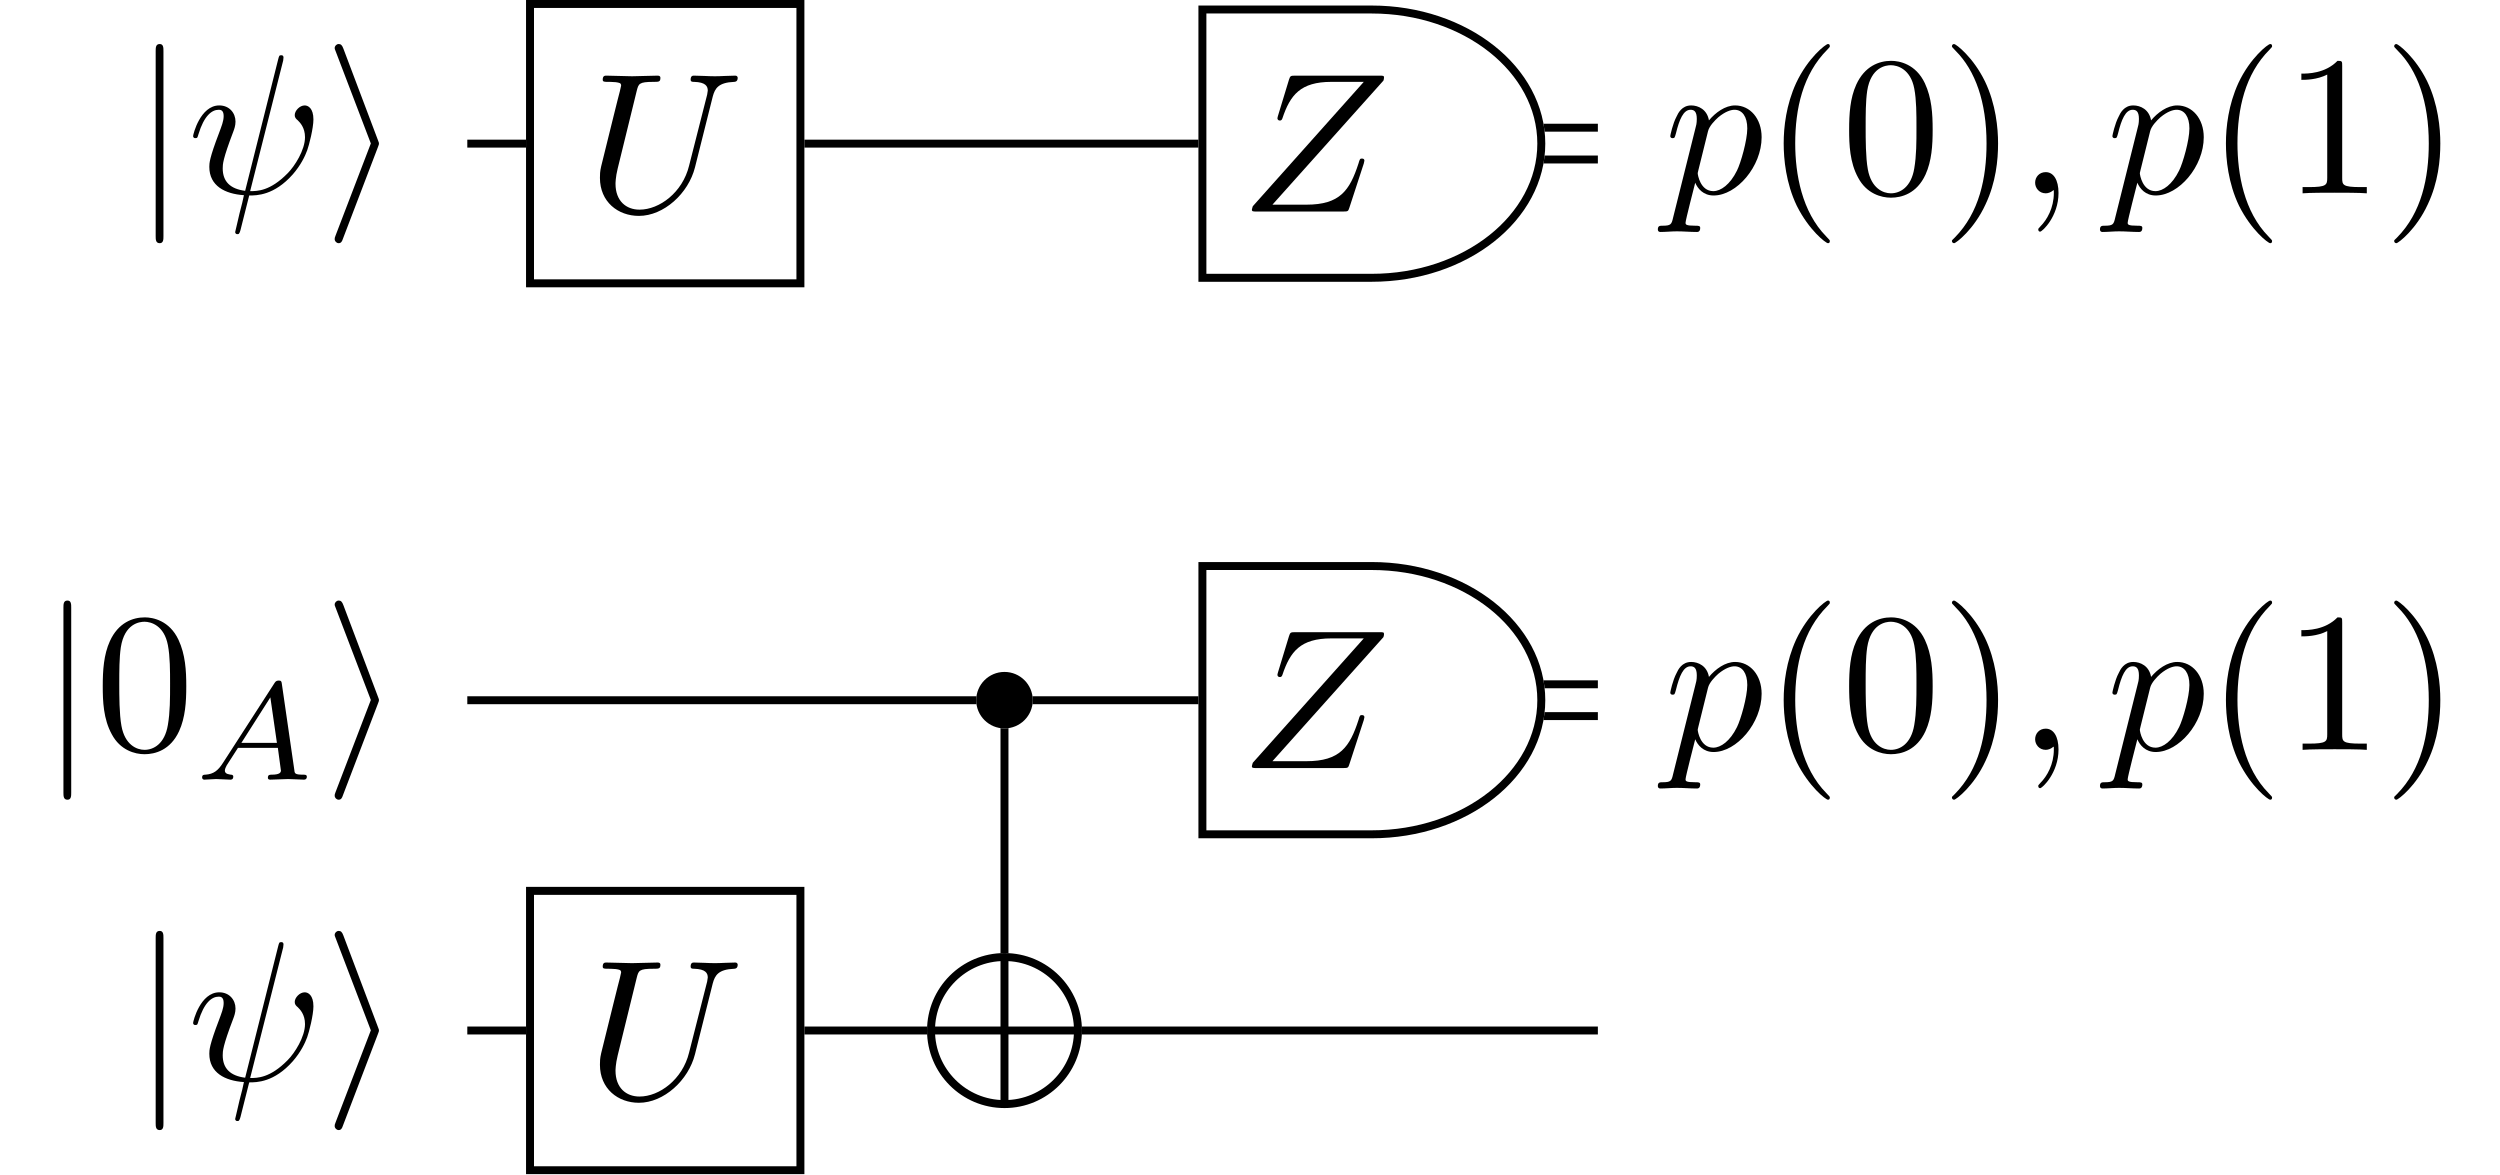
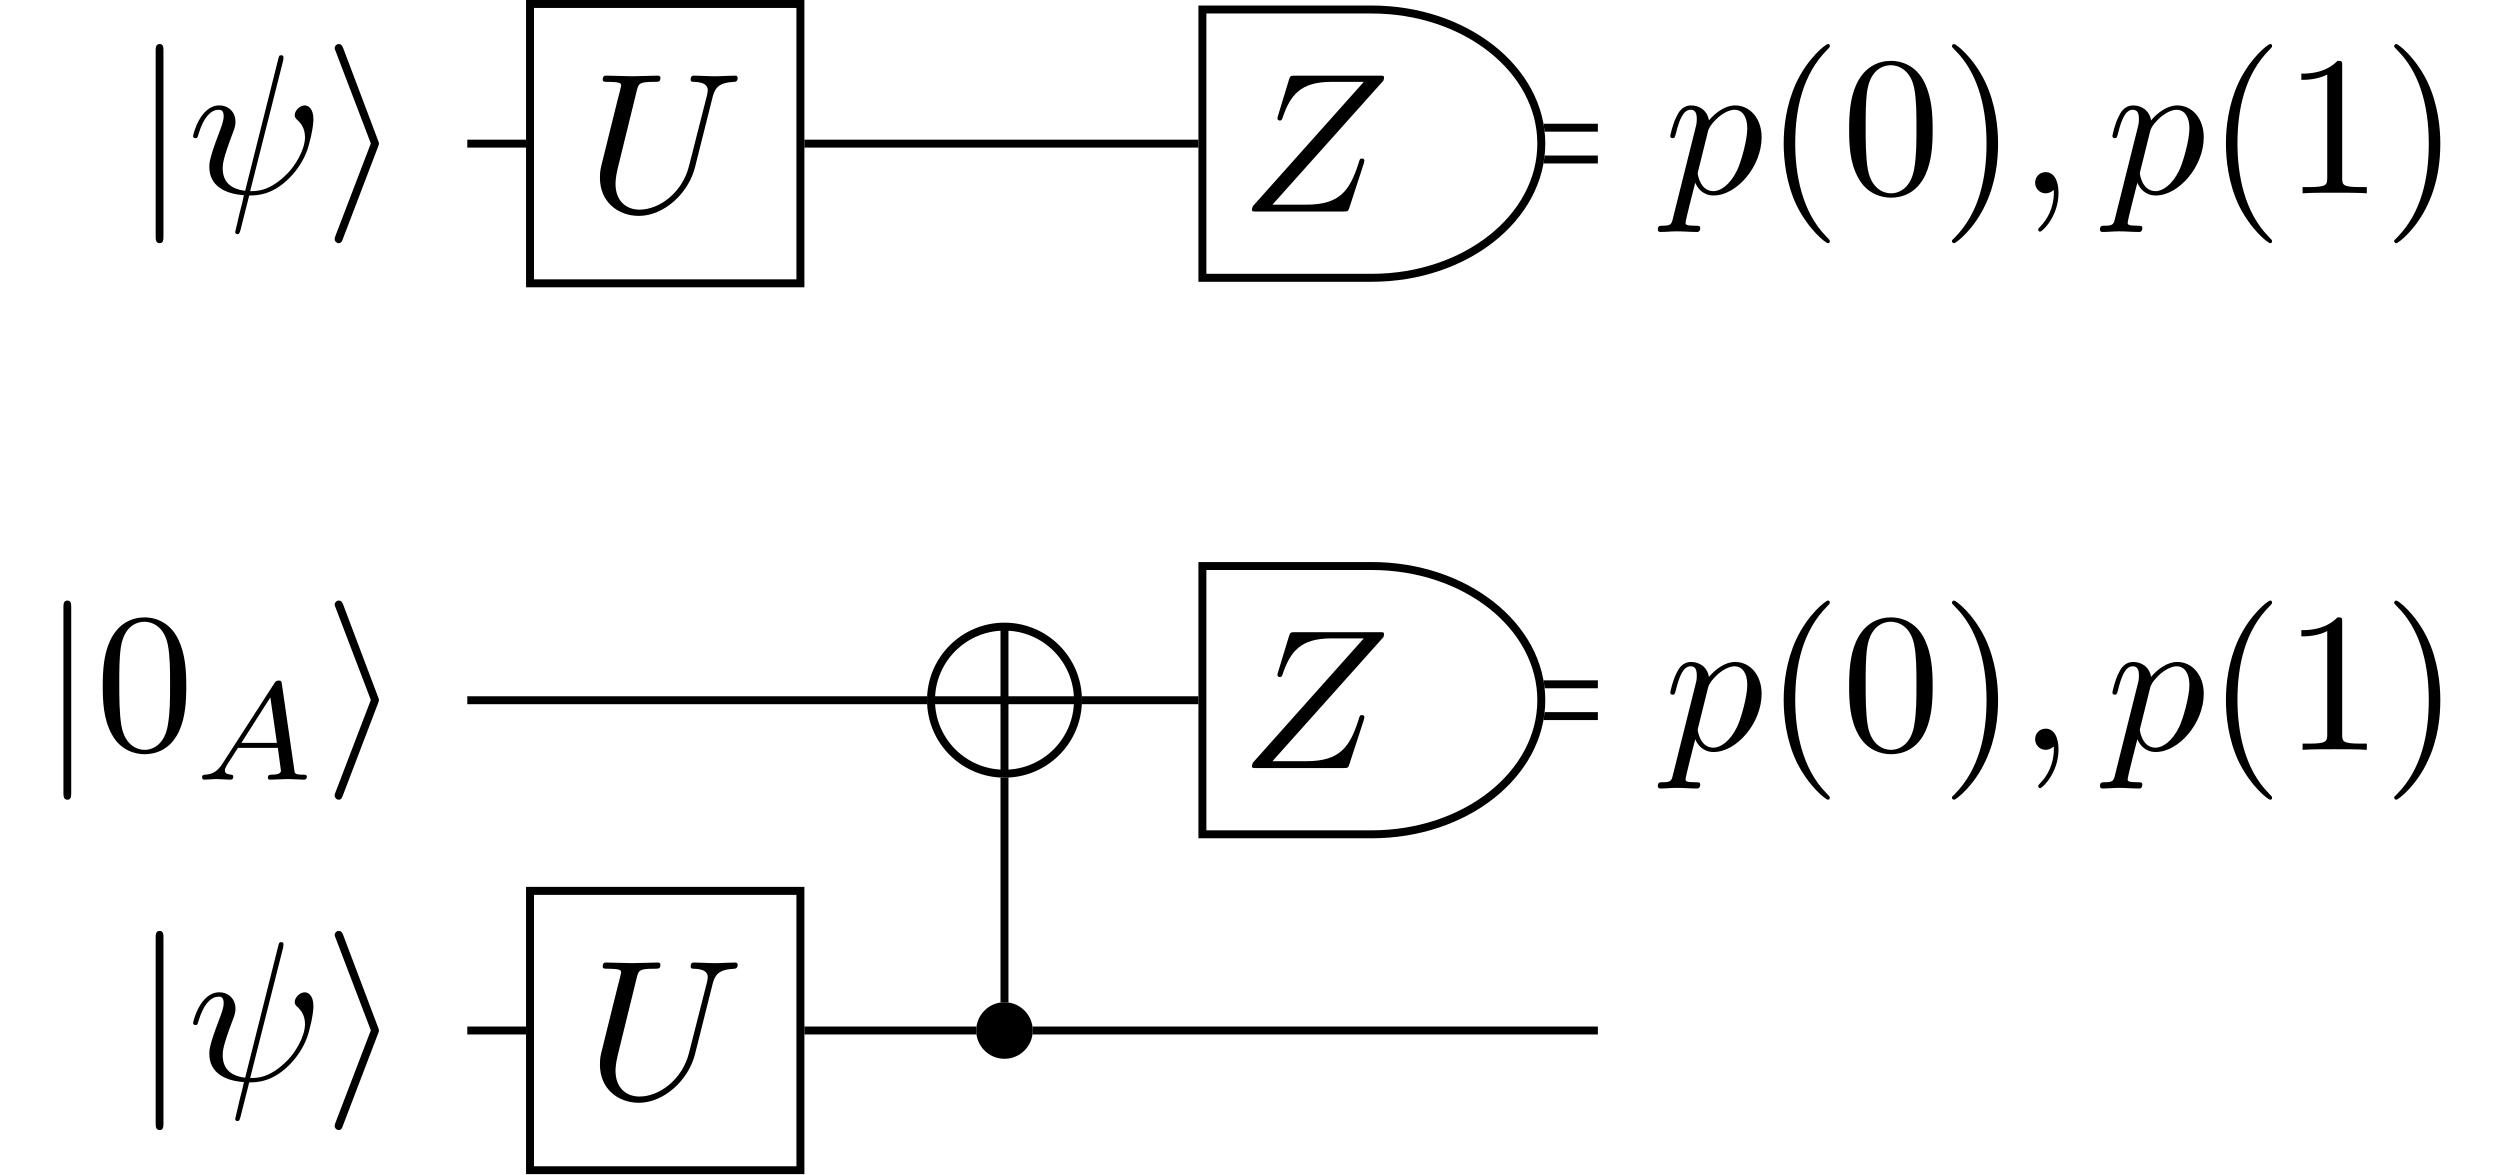
<svg xmlns="http://www.w3.org/2000/svg" xmlns:xlink="http://www.w3.org/1999/xlink" width="125.326" height="58.861" viewBox="0 0 125.326 58.861">
  <defs>
    <g>
      <g id="glyph-0-0">
        <path d="M 1.578 -7.125 C 1.578 -7.297 1.578 -7.484 1.391 -7.484 C 1.188 -7.484 1.188 -7.297 1.188 -7.125 L 1.188 2.141 C 1.188 2.312 1.188 2.5 1.391 2.5 C 1.578 2.5 1.578 2.312 1.578 2.141 Z M 1.578 -7.125 " />
      </g>
      <g id="glyph-0-1">
        <path d="M 2.719 -2.328 C 2.766 -2.438 2.766 -2.469 2.766 -2.5 C 2.766 -2.516 2.766 -2.547 2.719 -2.656 L 0.984 -7.25 C 0.922 -7.422 0.859 -7.484 0.75 -7.484 C 0.641 -7.484 0.547 -7.391 0.547 -7.281 C 0.547 -7.25 0.547 -7.234 0.594 -7.125 L 2.359 -2.5 L 0.594 2.109 C 0.547 2.219 0.547 2.25 0.547 2.297 C 0.547 2.406 0.641 2.5 0.75 2.5 C 0.875 2.5 0.922 2.391 0.953 2.297 Z M 2.719 -2.328 " />
      </g>
      <g id="glyph-1-0">
        <path d="M 4.812 -6.656 C 4.812 -6.703 4.828 -6.766 4.828 -6.812 C 4.828 -6.906 4.766 -6.922 4.719 -6.922 C 4.609 -6.922 4.609 -6.891 4.562 -6.719 L 2.906 -0.125 C 2.156 -0.219 1.781 -0.594 1.781 -1.25 C 1.781 -1.453 1.781 -1.703 2.312 -3.094 C 2.359 -3.219 2.422 -3.391 2.422 -3.594 C 2.422 -4.031 2.109 -4.406 1.609 -4.406 C 0.656 -4.406 0.297 -2.953 0.297 -2.875 C 0.297 -2.766 0.391 -2.766 0.406 -2.766 C 0.516 -2.766 0.516 -2.797 0.562 -2.953 C 0.844 -3.891 1.234 -4.188 1.578 -4.188 C 1.656 -4.188 1.828 -4.188 1.828 -3.875 C 1.828 -3.609 1.719 -3.359 1.594 -3.016 C 1.109 -1.75 1.109 -1.5 1.109 -1.328 C 1.109 -0.375 1.891 0.031 2.844 0.094 C 2.766 0.453 2.766 0.469 2.625 1 C 2.609 1.109 2.406 1.906 2.406 1.938 C 2.406 1.953 2.406 2.047 2.516 2.047 C 2.547 2.047 2.594 2.047 2.609 2 C 2.641 1.984 2.703 1.734 2.734 1.594 L 3.109 0.109 C 3.484 0.109 4.359 0.109 5.297 -0.953 C 5.703 -1.422 5.906 -1.859 6.016 -2.156 C 6.109 -2.406 6.328 -3.266 6.328 -3.703 C 6.328 -4.266 6.062 -4.406 5.891 -4.406 C 5.641 -4.406 5.391 -4.141 5.391 -3.922 C 5.391 -3.797 5.453 -3.734 5.547 -3.656 C 5.656 -3.547 5.906 -3.297 5.906 -2.812 C 5.906 -2.172 5.391 -1.359 5.031 -1 C 4.156 -0.109 3.516 -0.109 3.156 -0.109 Z M 4.812 -6.656 " />
      </g>
      <g id="glyph-1-1">
        <path d="M 6.328 -5.766 C 6.438 -6.172 6.609 -6.469 7.406 -6.5 C 7.453 -6.5 7.578 -6.516 7.578 -6.703 C 7.578 -6.703 7.578 -6.812 7.453 -6.812 C 7.125 -6.812 6.766 -6.781 6.438 -6.781 C 6.094 -6.781 5.719 -6.812 5.391 -6.812 C 5.328 -6.812 5.219 -6.812 5.219 -6.609 C 5.219 -6.5 5.312 -6.5 5.391 -6.5 C 5.969 -6.484 6.078 -6.281 6.078 -6.062 C 6.078 -6.031 6.047 -5.875 6.047 -5.859 L 5.141 -2.297 C 4.812 -0.953 3.656 -0.094 2.656 -0.094 C 1.984 -0.094 1.453 -0.531 1.453 -1.391 C 1.453 -1.406 1.453 -1.719 1.562 -2.156 L 2.516 -6.047 C 2.609 -6.406 2.625 -6.5 3.359 -6.5 C 3.625 -6.5 3.703 -6.5 3.703 -6.703 C 3.703 -6.812 3.594 -6.812 3.562 -6.812 C 3.281 -6.812 2.562 -6.781 2.281 -6.781 C 2 -6.781 1.281 -6.812 1 -6.812 C 0.922 -6.812 0.812 -6.812 0.812 -6.609 C 0.812 -6.5 0.891 -6.5 1.094 -6.5 C 1.109 -6.5 1.297 -6.5 1.469 -6.484 C 1.641 -6.453 1.734 -6.453 1.734 -6.312 C 1.734 -6.266 1.625 -5.844 1.562 -5.609 L 1.344 -4.734 C 1.25 -4.344 0.781 -2.469 0.734 -2.266 C 0.672 -2 0.672 -1.844 0.672 -1.688 C 0.672 -0.484 1.578 0.219 2.625 0.219 C 3.875 0.219 5.109 -0.906 5.438 -2.219 Z M 6.328 -5.766 " />
      </g>
      <g id="glyph-1-2">
        <path d="M 7.172 -6.562 C 7.188 -6.609 7.203 -6.656 7.203 -6.719 C 7.203 -6.812 7.156 -6.812 6.953 -6.812 L 2.75 -6.812 C 2.516 -6.812 2.5 -6.797 2.438 -6.609 L 1.891 -4.812 C 1.875 -4.766 1.859 -4.688 1.859 -4.672 C 1.859 -4.672 1.859 -4.562 1.984 -4.562 C 2.078 -4.562 2.094 -4.641 2.109 -4.672 C 2.5 -5.844 3.016 -6.5 4.562 -6.5 L 6.188 -6.5 L 0.625 -0.266 C 0.625 -0.266 0.578 -0.125 0.578 -0.094 C 0.578 0 0.641 0 0.828 0 L 5.156 0 C 5.406 0 5.406 -0.016 5.469 -0.203 L 6.188 -2.406 C 6.188 -2.438 6.219 -2.516 6.219 -2.547 C 6.219 -2.609 6.188 -2.656 6.094 -2.656 C 6 -2.656 5.984 -2.625 5.922 -2.406 C 5.484 -1.062 5 -0.344 3.312 -0.344 L 1.609 -0.344 Z M 7.172 -6.562 " />
      </g>
      <g id="glyph-1-3">
        <path d="M 0.453 1.219 C 0.375 1.562 0.344 1.625 -0.094 1.625 C -0.203 1.625 -0.312 1.625 -0.312 1.812 C -0.312 1.891 -0.266 1.938 -0.188 1.938 C 0.078 1.938 0.375 1.906 0.641 1.906 C 0.984 1.906 1.312 1.938 1.641 1.938 C 1.688 1.938 1.812 1.938 1.812 1.734 C 1.812 1.625 1.719 1.625 1.578 1.625 C 1.078 1.625 1.078 1.562 1.078 1.469 C 1.078 1.344 1.5 -0.281 1.562 -0.531 C 1.688 -0.234 1.969 0.109 2.484 0.109 C 3.641 0.109 4.891 -1.344 4.891 -2.812 C 4.891 -3.75 4.312 -4.406 3.562 -4.406 C 3.062 -4.406 2.578 -4.047 2.25 -3.656 C 2.156 -4.203 1.719 -4.406 1.359 -4.406 C 0.891 -4.406 0.703 -4.016 0.625 -3.844 C 0.438 -3.5 0.312 -2.906 0.312 -2.875 C 0.312 -2.766 0.406 -2.766 0.422 -2.766 C 0.531 -2.766 0.531 -2.781 0.594 -3 C 0.766 -3.703 0.969 -4.188 1.328 -4.188 C 1.5 -4.188 1.641 -4.109 1.641 -3.734 C 1.641 -3.5 1.609 -3.391 1.562 -3.219 Z M 2.203 -3.109 C 2.266 -3.375 2.547 -3.656 2.719 -3.812 C 3.078 -4.109 3.359 -4.188 3.531 -4.188 C 3.922 -4.188 4.172 -3.844 4.172 -3.25 C 4.172 -2.656 3.844 -1.516 3.656 -1.141 C 3.312 -0.438 2.844 -0.109 2.469 -0.109 C 1.812 -0.109 1.688 -0.938 1.688 -1 C 1.688 -1.016 1.688 -1.031 1.719 -1.156 Z M 2.203 -3.109 " />
      </g>
      <g id="glyph-1-4">
        <path d="M 2.031 -0.016 C 2.031 -0.672 1.781 -1.062 1.391 -1.062 C 1.062 -1.062 0.859 -0.812 0.859 -0.531 C 0.859 -0.266 1.062 0 1.391 0 C 1.5 0 1.641 -0.047 1.734 -0.125 C 1.766 -0.156 1.781 -0.156 1.781 -0.156 C 1.797 -0.156 1.797 -0.156 1.797 -0.016 C 1.797 0.734 1.453 1.328 1.125 1.656 C 1.016 1.766 1.016 1.781 1.016 1.812 C 1.016 1.891 1.062 1.922 1.109 1.922 C 1.219 1.922 2.031 1.156 2.031 -0.016 Z M 2.031 -0.016 " />
      </g>
      <g id="glyph-2-0">
        <path d="M 4.578 -3.188 C 4.578 -3.984 4.531 -4.781 4.188 -5.516 C 3.734 -6.484 2.906 -6.641 2.5 -6.641 C 1.891 -6.641 1.172 -6.375 0.75 -5.453 C 0.438 -4.766 0.391 -3.984 0.391 -3.188 C 0.391 -2.438 0.422 -1.547 0.844 -0.781 C 1.266 0.016 2 0.219 2.484 0.219 C 3.016 0.219 3.781 0.016 4.219 -0.938 C 4.531 -1.625 4.578 -2.406 4.578 -3.188 Z M 2.484 0 C 2.094 0 1.5 -0.25 1.328 -1.203 C 1.219 -1.797 1.219 -2.719 1.219 -3.312 C 1.219 -3.953 1.219 -4.609 1.297 -5.141 C 1.484 -6.328 2.234 -6.422 2.484 -6.422 C 2.812 -6.422 3.469 -6.234 3.656 -5.25 C 3.766 -4.688 3.766 -3.938 3.766 -3.312 C 3.766 -2.562 3.766 -1.891 3.656 -1.25 C 3.5 -0.297 2.938 0 2.484 0 Z M 2.484 0 " />
      </g>
      <g id="glyph-2-1">
        <path d="M 3.297 2.391 C 3.297 2.359 3.297 2.344 3.125 2.172 C 1.891 0.922 1.562 -0.969 1.562 -2.5 C 1.562 -4.234 1.938 -5.969 3.172 -7.203 C 3.297 -7.328 3.297 -7.344 3.297 -7.375 C 3.297 -7.453 3.266 -7.484 3.203 -7.484 C 3.094 -7.484 2.203 -6.797 1.609 -5.531 C 1.109 -4.438 0.984 -3.328 0.984 -2.5 C 0.984 -1.719 1.094 -0.516 1.641 0.625 C 2.25 1.844 3.094 2.5 3.203 2.5 C 3.266 2.5 3.297 2.469 3.297 2.391 Z M 3.297 2.391 " />
      </g>
      <g id="glyph-2-2">
        <path d="M 2.875 -2.5 C 2.875 -3.266 2.766 -4.469 2.219 -5.609 C 1.625 -6.828 0.766 -7.484 0.672 -7.484 C 0.609 -7.484 0.562 -7.438 0.562 -7.375 C 0.562 -7.344 0.562 -7.328 0.75 -7.141 C 1.734 -6.156 2.297 -4.578 2.297 -2.5 C 2.297 -0.781 1.938 0.969 0.703 2.219 C 0.562 2.344 0.562 2.359 0.562 2.391 C 0.562 2.453 0.609 2.5 0.672 2.5 C 0.766 2.5 1.672 1.812 2.25 0.547 C 2.766 -0.547 2.875 -1.656 2.875 -2.5 Z M 2.875 -2.5 " />
      </g>
      <g id="glyph-2-3">
        <path d="M 2.938 -6.375 C 2.938 -6.625 2.938 -6.641 2.703 -6.641 C 2.078 -6 1.203 -6 0.891 -6 L 0.891 -5.688 C 1.094 -5.688 1.672 -5.688 2.188 -5.953 L 2.188 -0.781 C 2.188 -0.422 2.156 -0.312 1.266 -0.312 L 0.953 -0.312 L 0.953 0 C 1.297 -0.031 2.156 -0.031 2.562 -0.031 C 2.953 -0.031 3.828 -0.031 4.172 0 L 4.172 -0.312 L 3.859 -0.312 C 2.953 -0.312 2.938 -0.422 2.938 -0.781 Z M 2.938 -6.375 " />
      </g>
      <g id="glyph-3-0">
        <path d="M 1.438 -0.844 C 1.188 -0.453 0.969 -0.281 0.562 -0.25 C 0.484 -0.25 0.391 -0.25 0.391 -0.109 C 0.391 -0.031 0.453 0 0.5 0 C 0.672 0 0.906 -0.031 1.094 -0.031 C 1.312 -0.031 1.609 0 1.812 0 C 1.844 0 1.953 0 1.953 -0.156 C 1.953 -0.25 1.859 -0.25 1.828 -0.25 C 1.781 -0.266 1.531 -0.266 1.531 -0.453 C 1.531 -0.547 1.594 -0.656 1.625 -0.719 L 2.188 -1.594 L 4.188 -1.594 L 4.344 -0.438 C 4.328 -0.359 4.281 -0.25 3.875 -0.25 C 3.781 -0.25 3.688 -0.25 3.688 -0.094 C 3.688 -0.062 3.703 0 3.797 0 C 4 0 4.5 -0.031 4.703 -0.031 C 4.828 -0.031 4.984 -0.016 5.109 -0.016 C 5.234 -0.016 5.375 0 5.5 0 C 5.594 0 5.641 -0.062 5.641 -0.141 C 5.641 -0.25 5.562 -0.25 5.453 -0.25 C 5.047 -0.25 5.031 -0.312 5.016 -0.469 L 4.391 -4.781 C 4.375 -4.922 4.359 -4.969 4.234 -4.969 C 4.094 -4.969 4.062 -4.906 4 -4.812 Z M 2.359 -1.844 L 3.812 -4.125 L 4.141 -1.844 Z M 2.359 -1.844 " />
      </g>
    </g>
    <clipPath id="clip-0">
      <path clip-rule="nonzero" d="M 26 44 L 41 44 L 41 58.859 L 26 58.859 Z M 26 44 " />
    </clipPath>
    <clipPath id="clip-1">
-       <path clip-rule="nonzero" d="M 41 42 L 60 42 L 60 58.859 L 41 58.859 Z M 41 42 " />
+       <path clip-rule="nonzero" d="M 50 34 L 51 34 L 51 52 L 50 52 Z M 50 34 " />
    </clipPath>
    <clipPath id="clip-2">
-       <path clip-rule="nonzero" d="M 50 34 L 51 34 L 51 52 L 50 52 Z M 50 34 " />
+       <path clip-rule="evenodd" d="M 54.238 35.102 C 54.238 32.953 52.5 31.215 50.355 31.215 C 48.211 31.215 46.473 32.953 46.473 35.102 C 46.473 37.246 48.211 38.984 50.355 38.984 C 52.5 38.984 54.238 37.246 54.238 35.102 Z M 51.773 51.66 C 51.773 50.879 51.137 50.242 50.355 50.242 C 49.574 50.242 48.938 50.879 48.938 51.66 C 48.938 52.445 49.574 53.078 50.355 53.078 C 51.137 53.078 51.773 52.445 51.773 51.66 Z M -8138.074 8161.699 L 8184.926 8161.699 L 8184.926 -8161.301 L -8138.074 -8161.301 Z M -8138.074 8161.699 " />
    </clipPath>
    <clipPath id="clip-3">
-       <path clip-rule="evenodd" d="M 51.773 35.102 C 51.773 34.316 51.137 33.684 50.355 33.684 C 49.574 33.684 48.938 34.316 48.938 35.102 C 48.938 35.883 49.574 36.516 50.355 36.516 C 51.137 36.516 51.773 35.883 51.773 35.102 Z M 54.238 51.66 C 54.238 49.516 52.5 47.777 50.355 47.777 C 48.211 47.777 46.473 49.516 46.473 51.66 C 46.473 53.805 48.211 55.547 50.355 55.547 C 52.5 55.547 54.238 53.805 54.238 51.66 Z M -8138.074 8161.699 L 8184.926 8161.699 L 8184.926 -8161.301 L -8138.074 -8161.301 Z M -8138.074 8161.699 " />
+       <path clip-rule="nonzero" d="M 23 34 L 69 34 L 69 36 L 23 36 Z M 23 34 " />
    </clipPath>
    <clipPath id="clip-4">
-       <path clip-rule="nonzero" d="M 23 34 L 69 34 L 69 36 L 23 36 Z M 23 34 " />
+       <path clip-rule="evenodd" d="M 54.238 35.102 C 54.238 32.953 52.5 31.215 50.355 31.215 C 48.211 31.215 46.473 32.953 46.473 35.102 C 46.473 37.246 48.211 38.984 50.355 38.984 C 52.5 38.984 54.238 37.246 54.238 35.102 Z M 60.078 28.176 L 68.762 28.176 C 73.57 28.176 77.465 31.277 77.465 35.102 C 77.465 38.926 73.57 42.023 68.762 42.023 L 60.078 42.023 Z M -8138.074 8161.699 L 8184.926 8161.699 L 8184.926 -8161.301 L -8138.074 -8161.301 Z M -8138.074 8161.699 " />
    </clipPath>
    <clipPath id="clip-5">
-       <path clip-rule="evenodd" d="M 51.773 35.102 C 51.773 34.316 51.137 33.684 50.355 33.684 C 49.574 33.684 48.938 34.316 48.938 35.102 C 48.938 35.883 49.574 36.516 50.355 36.516 C 51.137 36.516 51.773 35.883 51.773 35.102 Z M 60.078 28.176 L 68.762 28.176 C 73.57 28.176 77.465 31.277 77.465 35.102 C 77.465 38.926 73.57 42.023 68.762 42.023 L 60.078 42.023 Z M -8138.074 8161.699 L 8184.926 8161.699 L 8184.926 -8161.301 L -8138.074 -8161.301 Z M -8138.074 8161.699 " />
+       <path clip-rule="nonzero" d="M 23 7 L 69 7 L 69 8 L 23 8 Z M 23 7 " />
    </clipPath>
    <clipPath id="clip-6">
-       <path clip-rule="nonzero" d="M 23 7 L 69 7 L 69 8 L 23 8 Z M 23 7 " />
+       <path clip-rule="evenodd" d="M 26.371 0 L 40.324 0 L 40.324 14.402 L 26.371 14.402 Z M 60.078 0.277 L 68.762 0.277 C 73.57 0.277 77.465 3.375 77.465 7.199 C 77.465 11.023 73.57 14.125 68.762 14.125 L 60.078 14.125 Z M -8138.074 8161.699 L 8184.926 8161.699 L 8184.926 -8161.301 L -8138.074 -8161.301 Z M -8138.074 8161.699 " />
    </clipPath>
    <clipPath id="clip-7">
-       <path clip-rule="evenodd" d="M 26.371 0 L 40.324 0 L 40.324 14.402 L 26.371 14.402 Z M 60.078 0.277 L 68.762 0.277 C 73.57 0.277 77.465 3.375 77.465 7.199 C 77.465 11.023 73.57 14.125 68.762 14.125 L 60.078 14.125 Z M -8138.074 8161.699 L 8184.926 8161.699 L 8184.926 -8161.301 L -8138.074 -8161.301 Z M -8138.074 8161.699 " />
+       <path clip-rule="nonzero" d="M 68 6 L 81 6 L 81 9 L 68 9 Z M 68 6 " />
    </clipPath>
    <clipPath id="clip-8">
-       <path clip-rule="nonzero" d="M 68 6 L 81 6 L 81 9 L 68 9 Z M 68 6 " />
+       <path clip-rule="evenodd" d="M 60.078 0.277 L 68.762 0.277 C 73.57 0.277 77.465 3.375 77.465 7.199 C 77.465 11.023 73.57 14.125 68.762 14.125 L 60.078 14.125 Z M -8138.074 8161.699 L 8184.926 8161.699 L 8184.926 -8161.301 L -8138.074 -8161.301 Z M -8138.074 8161.699 " />
    </clipPath>
    <clipPath id="clip-9">
-       <path clip-rule="evenodd" d="M 60.078 0.277 L 68.762 0.277 C 73.57 0.277 77.465 3.375 77.465 7.199 C 77.465 11.023 73.57 14.125 68.762 14.125 L 60.078 14.125 Z M -8138.074 8161.699 L 8184.926 8161.699 L 8184.926 -8161.301 L -8138.074 -8161.301 Z M -8138.074 8161.699 " />
+       <path clip-rule="nonzero" d="M 68 34 L 81 34 L 81 37 L 68 37 Z M 68 34 " />
    </clipPath>
    <clipPath id="clip-10">
-       <path clip-rule="nonzero" d="M 68 34 L 81 34 L 81 37 L 68 37 Z M 68 34 " />
+       <path clip-rule="evenodd" d="M 60.078 28.176 L 68.762 28.176 C 73.57 28.176 77.465 31.277 77.465 35.102 C 77.465 38.926 73.57 42.023 68.762 42.023 L 60.078 42.023 Z M -8138.074 8161.699 L 8184.926 8161.699 L 8184.926 -8161.301 L -8138.074 -8161.301 Z M -8138.074 8161.699 " />
    </clipPath>
    <clipPath id="clip-11">
-       <path clip-rule="evenodd" d="M 60.078 28.176 L 68.762 28.176 C 73.57 28.176 77.465 31.277 77.465 35.102 C 77.465 38.926 73.57 42.023 68.762 42.023 L 60.078 42.023 Z M -8138.074 8161.699 L 8184.926 8161.699 L 8184.926 -8161.301 L -8138.074 -8161.301 Z M -8138.074 8161.699 " />
+       <path clip-rule="nonzero" d="M 23 51 L 81 51 L 81 52 L 23 52 Z M 23 51 " />
    </clipPath>
    <clipPath id="clip-12">
-       <path clip-rule="nonzero" d="M 23 51 L 81 51 L 81 52 L 23 52 Z M 23 51 " />
-     </clipPath>
-     <clipPath id="clip-13">
-       <path clip-rule="evenodd" d="M 26.371 44.461 L 40.324 44.461 L 40.324 58.863 L 26.371 58.863 Z M 54.238 51.66 C 54.238 49.516 52.5 47.777 50.355 47.777 C 48.211 47.777 46.473 49.516 46.473 51.66 C 46.473 53.805 48.211 55.547 50.355 55.547 C 52.5 55.547 54.238 53.805 54.238 51.66 Z M -8138.074 8161.699 L 8184.926 8161.699 L 8184.926 -8161.301 L -8138.074 -8161.301 Z M -8138.074 8161.699 " />
+       <path clip-rule="evenodd" d="M 26.371 44.461 L 40.324 44.461 L 40.324 58.863 L 26.371 58.863 Z M 51.773 51.66 C 51.773 50.879 51.137 50.242 50.355 50.242 C 49.574 50.242 48.938 50.879 48.938 51.66 C 48.938 52.445 49.574 53.078 50.355 53.078 C 51.137 53.078 51.773 52.445 51.773 51.66 Z M -8138.074 8161.699 L 8184.926 8161.699 L 8184.926 -8161.301 L -8138.074 -8161.301 Z M -8138.074 8161.699 " />
    </clipPath>
  </defs>
  <g fill="rgb(0%, 0%, 0%)" fill-opacity="1">
    <use xlink:href="#glyph-0-0" x="6.616" y="9.691" />
  </g>
  <g fill="rgb(0%, 0%, 0%)" fill-opacity="1">
    <use xlink:href="#glyph-1-0" x="9.384" y="9.691" />
  </g>
  <g fill="rgb(0%, 0%, 0%)" fill-opacity="1">
    <use xlink:href="#glyph-0-1" x="16.231" y="9.691" />
  </g>
  <g fill="rgb(0%, 0%, 0%)" fill-opacity="1">
    <use xlink:href="#glyph-0-0" x="1.992" y="37.59" />
  </g>
  <g fill="rgb(0%, 0%, 0%)" fill-opacity="1">
    <use xlink:href="#glyph-2-0" x="4.76" y="37.59" />
  </g>
  <g fill="rgb(0%, 0%, 0%)" fill-opacity="1">
    <use xlink:href="#glyph-3-0" x="9.741" y="39.085" />
  </g>
  <g fill="rgb(0%, 0%, 0%)" fill-opacity="1">
    <use xlink:href="#glyph-0-1" x="16.231" y="37.59" />
  </g>
  <g fill="rgb(0%, 0%, 0%)" fill-opacity="1">
    <use xlink:href="#glyph-0-0" x="6.616" y="54.151" />
  </g>
  <g fill="rgb(0%, 0%, 0%)" fill-opacity="1">
    <use xlink:href="#glyph-1-0" x="9.384" y="54.151" />
  </g>
  <g fill="rgb(0%, 0%, 0%)" fill-opacity="1">
    <use xlink:href="#glyph-0-1" x="16.231" y="54.151" />
  </g>
  <path fill="none" stroke-width="0.399" stroke-linecap="butt" stroke-linejoin="miter" stroke="rgb(0%, 0%, 0%)" stroke-opacity="1" stroke-miterlimit="10" d="M 3.144 -0 L 16.699 -0 L 16.699 -14.004 L 3.144 -14.004 Z M 3.144 -0 " transform="matrix(1, 0, 0, -1, 23.426, 0.199)" />
  <g fill="rgb(0%, 0%, 0%)" fill-opacity="1">
    <use xlink:href="#glyph-1-1" x="29.403" y="10.604" />
  </g>
  <g clip-path="url(#clip-0)">
    <path fill="none" stroke-width="0.399" stroke-linecap="butt" stroke-linejoin="miter" stroke="rgb(0%, 0%, 0%)" stroke-opacity="1" stroke-miterlimit="10" d="M 3.144 -44.461 L 16.699 -44.461 L 16.699 -58.465 L 3.144 -58.465 Z M 3.144 -44.461 " transform="matrix(1, 0, 0, -1, 23.426, 0.199)" />
  </g>
  <g fill="rgb(0%, 0%, 0%)" fill-opacity="1">
    <use xlink:href="#glyph-1-1" x="29.403" y="55.064" />
  </g>
-   <path fill-rule="nonzero" fill="rgb(0%, 0%, 0%)" fill-opacity="1" d="M 51.773 35.102 C 51.773 34.316 51.137 33.684 50.355 33.684 C 49.574 33.684 48.938 34.316 48.938 35.102 C 48.938 35.883 49.574 36.516 50.355 36.516 C 51.137 36.516 51.773 35.883 51.773 35.102 Z M 51.773 35.102 " />
+   <path fill="none" stroke-width="0.399" stroke-linecap="butt" stroke-linejoin="miter" stroke="rgb(0%, 0%, 0%)" stroke-opacity="1" stroke-miterlimit="10" d="M 26.929 -31.215 L 26.929 -38.586 M 23.246 -34.903 L 30.613 -34.903 M 30.613 -34.903 C 30.613 -32.867 28.965 -31.215 26.929 -31.215 C 24.894 -31.215 23.246 -32.867 23.246 -34.903 C 23.246 -36.938 24.894 -38.586 26.929 -38.586 C 28.965 -38.586 30.613 -36.938 30.613 -34.903 Z M 30.613 -34.903 " transform="matrix(1, 0, 0, -1, 23.426, 0.199)" />
+   <path fill-rule="nonzero" fill="rgb(0%, 0%, 0%)" fill-opacity="1" d="M 51.773 51.66 C 51.773 50.879 51.137 50.242 50.355 50.242 C 49.574 50.242 48.938 50.879 48.938 51.66 C 48.938 52.445 49.574 53.078 50.355 53.078 C 51.137 53.078 51.773 52.445 51.773 51.66 Z M 51.773 51.66 " />
  <g clip-path="url(#clip-1)">
-     <path fill="none" stroke-width="0.399" stroke-linecap="butt" stroke-linejoin="miter" stroke="rgb(0%, 0%, 0%)" stroke-opacity="1" stroke-miterlimit="10" d="M 26.929 -47.778 L 26.929 -55.149 M 23.246 -51.461 L 30.613 -51.461 M 30.613 -51.461 C 30.613 -49.426 28.965 -47.778 26.929 -47.778 C 24.894 -47.778 23.246 -49.426 23.246 -51.461 C 23.246 -53.496 24.894 -55.149 26.929 -55.149 C 28.965 -55.149 30.613 -53.496 30.613 -51.461 Z M 30.613 -51.461 " transform="matrix(1, 0, 0, -1, 23.426, 0.199)" />
-   </g>
-   <g clip-path="url(#clip-2)">
-     <g clip-path="url(#clip-3)">
+     <g clip-path="url(#clip-2)">
      <path fill="none" stroke-width="0.399" stroke-linecap="butt" stroke-linejoin="miter" stroke="rgb(0%, 0%, 0%)" stroke-opacity="1" stroke-miterlimit="10" d="M 26.929 -34.903 L 26.929 -51.461 " transform="matrix(1, 0, 0, -1, 23.426, 0.199)" />
    </g>
  </g>
  <path fill="none" stroke-width="0.399" stroke-linecap="butt" stroke-linejoin="miter" stroke="rgb(0%, 0%, 0%)" stroke-opacity="1" stroke-miterlimit="10" d="M 36.851 -28.176 L 45.336 -28.176 C 50.031 -28.176 53.84 -31.188 53.84 -34.903 C 53.84 -38.614 50.031 -41.625 45.336 -41.625 L 36.851 -41.625 Z M 36.851 -28.176 " transform="matrix(1, 0, 0, -1, 23.426, 0.199)" />
  <g fill="rgb(0%, 0%, 0%)" fill-opacity="1">
    <use xlink:href="#glyph-1-2" x="62.179" y="38.503" />
  </g>
-   <g clip-path="url(#clip-4)">
-     <g clip-path="url(#clip-5)">
+   <g clip-path="url(#clip-3)">
+     <g clip-path="url(#clip-4)">
      <path fill="none" stroke-width="0.399" stroke-linecap="butt" stroke-linejoin="miter" stroke="rgb(0%, 0%, 0%)" stroke-opacity="1" stroke-miterlimit="10" d="M -0 -34.903 L 45.344 -34.903 " transform="matrix(1, 0, 0, -1, 23.426, 0.199)" />
    </g>
  </g>
  <path fill="none" stroke-width="0.399" stroke-linecap="butt" stroke-linejoin="miter" stroke="rgb(0%, 0%, 0%)" stroke-opacity="1" stroke-miterlimit="10" d="M 36.851 -0.278 L 45.336 -0.278 C 50.031 -0.278 53.84 -3.289 53.84 -7 C 53.84 -10.715 50.031 -13.727 45.336 -13.727 L 36.851 -13.727 Z M 36.851 -0.278 " transform="matrix(1, 0, 0, -1, 23.426, 0.199)" />
  <g fill="rgb(0%, 0%, 0%)" fill-opacity="1">
    <use xlink:href="#glyph-1-2" x="62.179" y="10.604" />
  </g>
-   <g clip-path="url(#clip-6)">
-     <g clip-path="url(#clip-7)">
+   <g clip-path="url(#clip-5)">
+     <g clip-path="url(#clip-6)">
      <path fill="none" stroke-width="0.399" stroke-linecap="butt" stroke-linejoin="miter" stroke="rgb(0%, 0%, 0%)" stroke-opacity="1" stroke-miterlimit="10" d="M -0 -7 L 45.344 -7 " transform="matrix(1, 0, 0, -1, 23.426, 0.199)" />
    </g>
  </g>
-   <g clip-path="url(#clip-8)">
-     <g clip-path="url(#clip-9)">
+   <g clip-path="url(#clip-7)">
+     <g clip-path="url(#clip-8)">
      <path fill="none" stroke-width="0.399" stroke-linecap="butt" stroke-linejoin="miter" stroke="rgb(0%, 0%, 0%)" stroke-opacity="1" stroke-miterlimit="10" d="M 45.344 -6.203 L 56.676 -6.203 M 45.344 -7.797 L 56.676 -7.797 " transform="matrix(1, 0, 0, -1, 23.426, 0.199)" />
    </g>
  </g>
-   <g clip-path="url(#clip-10)">
-     <g clip-path="url(#clip-11)">
+   <g clip-path="url(#clip-9)">
+     <g clip-path="url(#clip-10)">
      <path fill="none" stroke-width="0.399" stroke-linecap="butt" stroke-linejoin="miter" stroke="rgb(0%, 0%, 0%)" stroke-opacity="1" stroke-miterlimit="10" d="M 45.344 -34.106 L 56.676 -34.106 M 45.344 -35.699 L 56.676 -35.699 " transform="matrix(1, 0, 0, -1, 23.426, 0.199)" />
    </g>
  </g>
-   <g clip-path="url(#clip-12)">
-     <g clip-path="url(#clip-13)">
+   <g clip-path="url(#clip-11)">
+     <g clip-path="url(#clip-12)">
      <path fill="none" stroke-width="0.399" stroke-linecap="butt" stroke-linejoin="miter" stroke="rgb(0%, 0%, 0%)" stroke-opacity="1" stroke-miterlimit="10" d="M -0 -51.461 L 56.676 -51.461 " transform="matrix(1, 0, 0, -1, 23.426, 0.199)" />
    </g>
  </g>
  <g fill="rgb(0%, 0%, 0%)" fill-opacity="1">
    <use xlink:href="#glyph-1-3" x="83.42" y="9.691" />
  </g>
  <g fill="rgb(0%, 0%, 0%)" fill-opacity="1">
    <use xlink:href="#glyph-2-1" x="88.433" y="9.691" />
    <use xlink:href="#glyph-2-0" x="92.307" y="9.691" />
    <use xlink:href="#glyph-2-2" x="97.289" y="9.691" />
  </g>
  <g fill="rgb(0%, 0%, 0%)" fill-opacity="1">
    <use xlink:href="#glyph-1-4" x="101.163" y="9.691" />
  </g>
  <g fill="rgb(0%, 0%, 0%)" fill-opacity="1">
    <use xlink:href="#glyph-1-3" x="105.584" y="9.691" />
  </g>
  <g fill="rgb(0%, 0%, 0%)" fill-opacity="1">
    <use xlink:href="#glyph-2-1" x="110.603" y="9.691" />
    <use xlink:href="#glyph-2-3" x="114.477" y="9.691" />
    <use xlink:href="#glyph-2-2" x="119.459" y="9.691" />
  </g>
  <g fill="rgb(0%, 0%, 0%)" fill-opacity="1">
    <use xlink:href="#glyph-1-3" x="83.42" y="37.59" />
  </g>
  <g fill="rgb(0%, 0%, 0%)" fill-opacity="1">
    <use xlink:href="#glyph-2-1" x="88.433" y="37.59" />
    <use xlink:href="#glyph-2-0" x="92.307" y="37.59" />
    <use xlink:href="#glyph-2-2" x="97.289" y="37.59" />
  </g>
  <g fill="rgb(0%, 0%, 0%)" fill-opacity="1">
    <use xlink:href="#glyph-1-4" x="101.163" y="37.59" />
  </g>
  <g fill="rgb(0%, 0%, 0%)" fill-opacity="1">
    <use xlink:href="#glyph-1-3" x="105.584" y="37.59" />
  </g>
  <g fill="rgb(0%, 0%, 0%)" fill-opacity="1">
    <use xlink:href="#glyph-2-1" x="110.603" y="37.59" />
    <use xlink:href="#glyph-2-3" x="114.477" y="37.59" />
    <use xlink:href="#glyph-2-2" x="119.459" y="37.59" />
  </g>
</svg>
